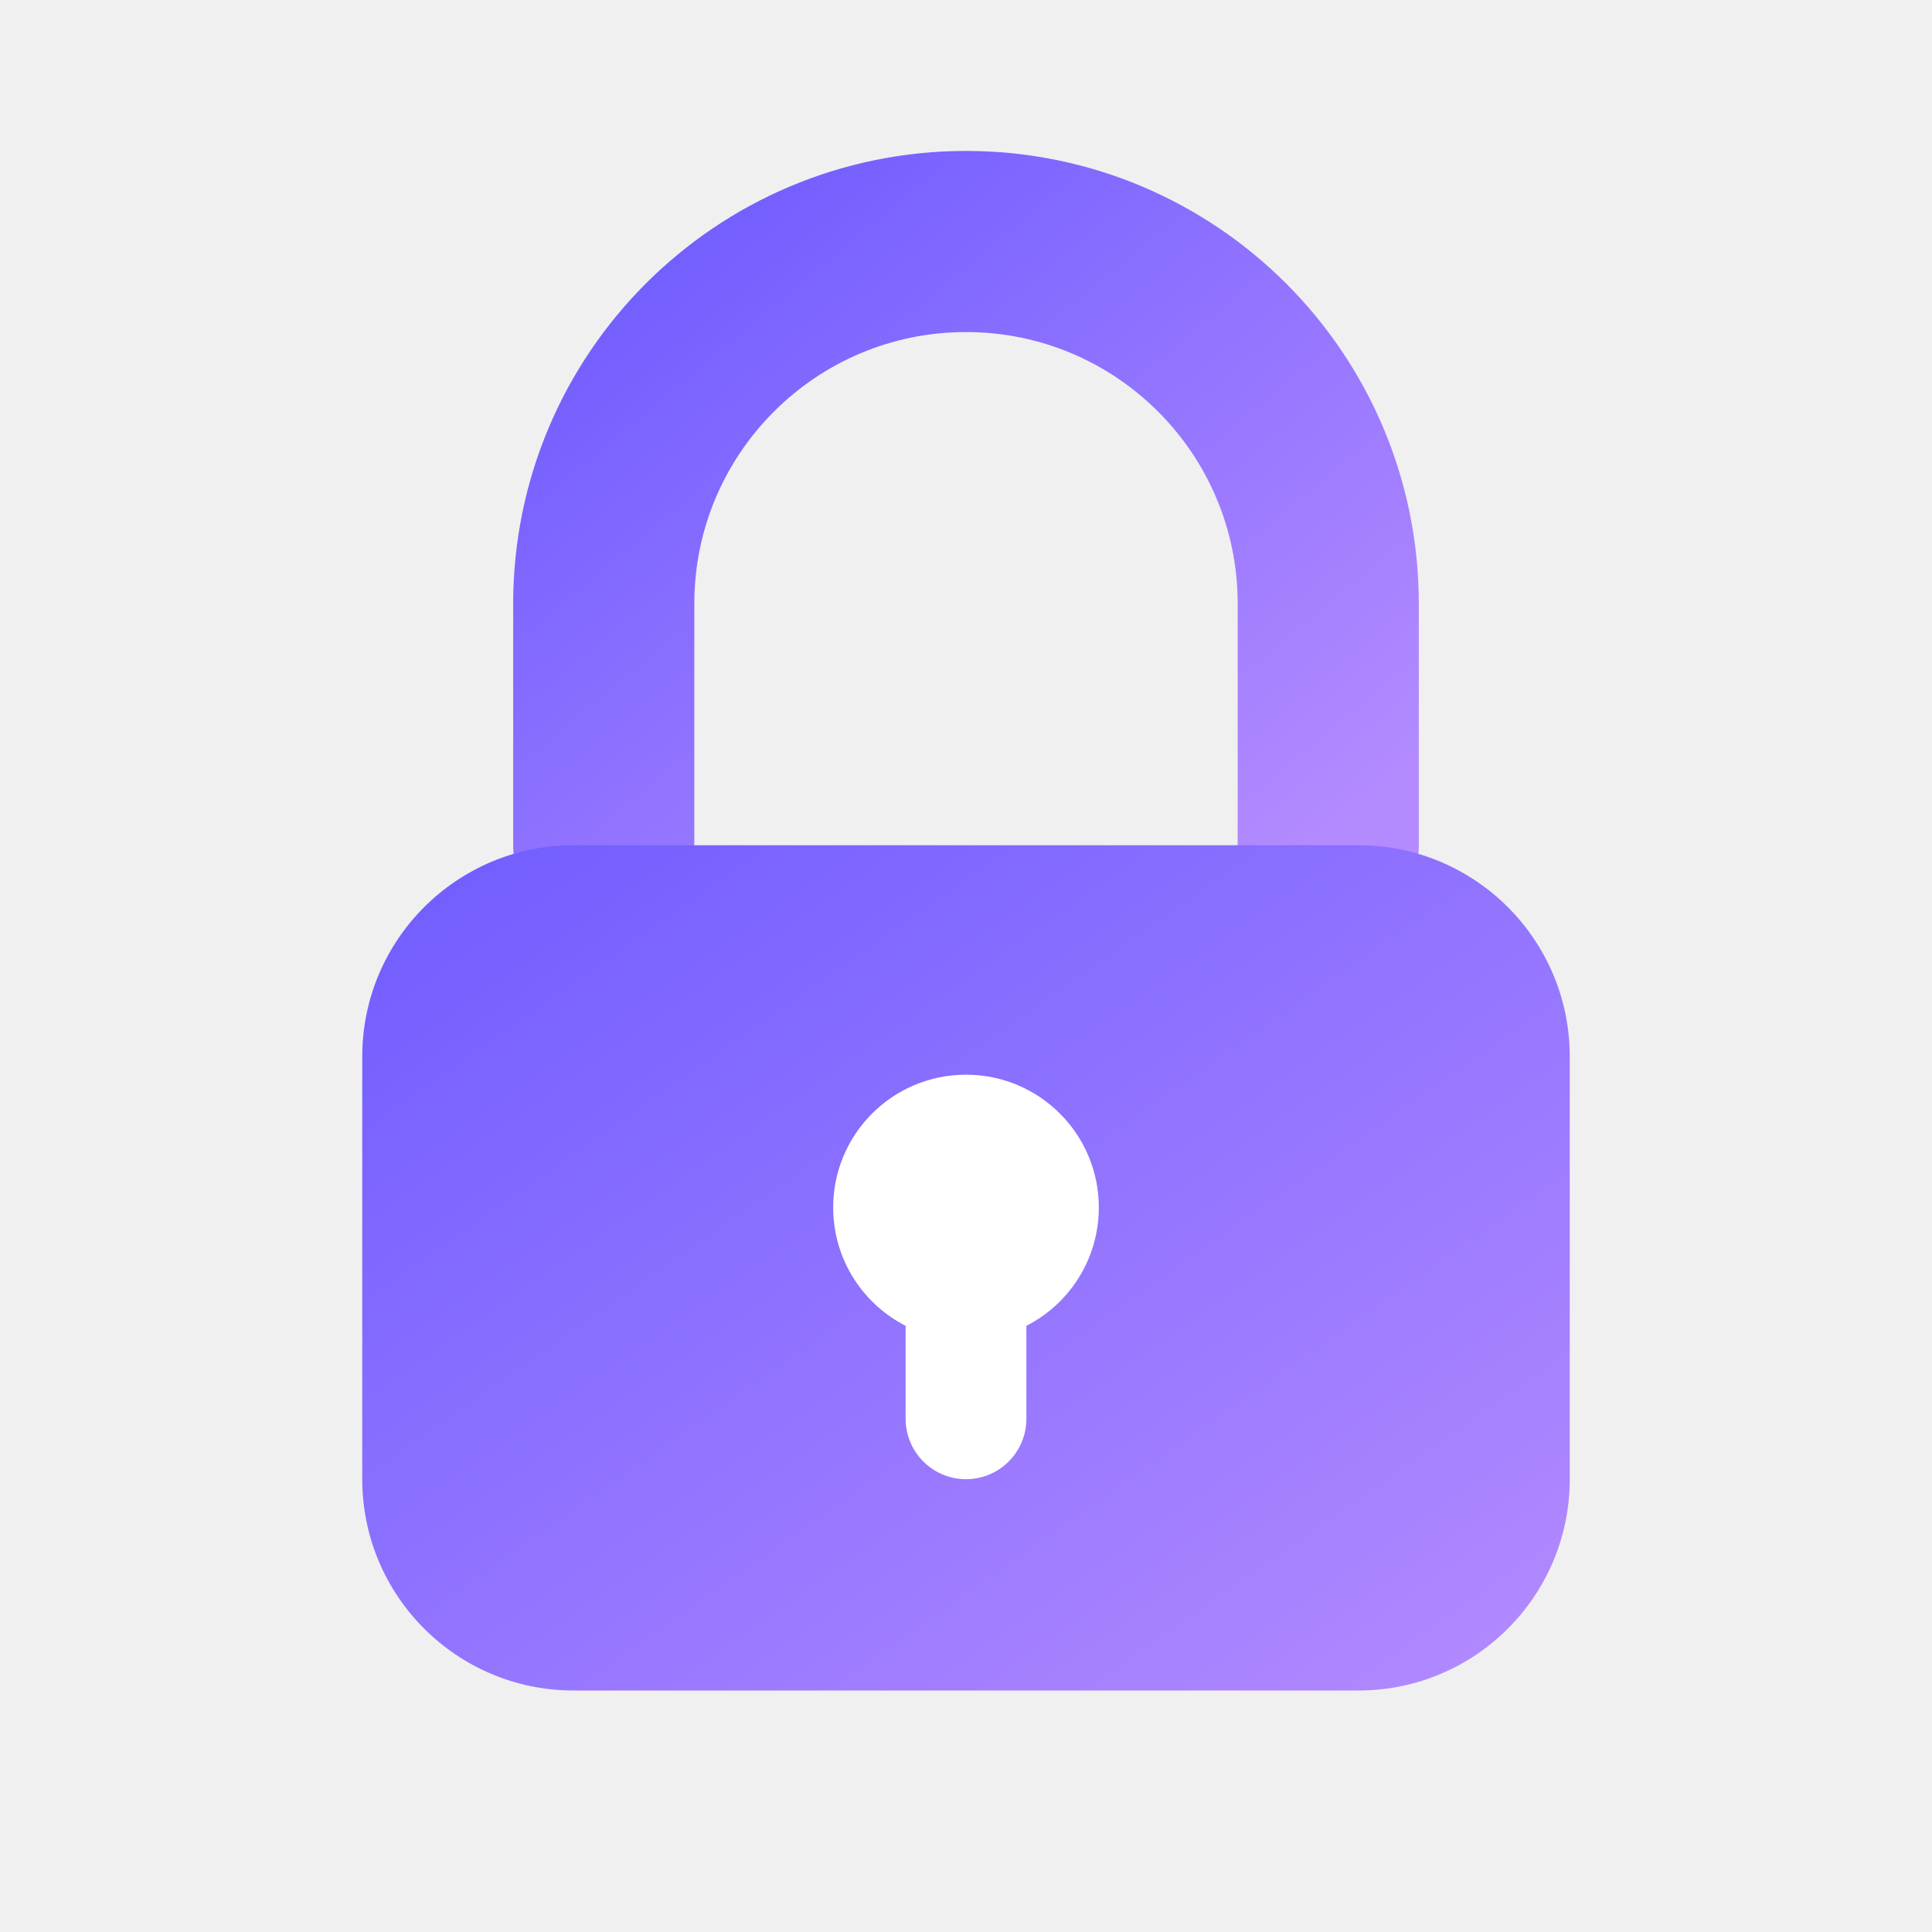
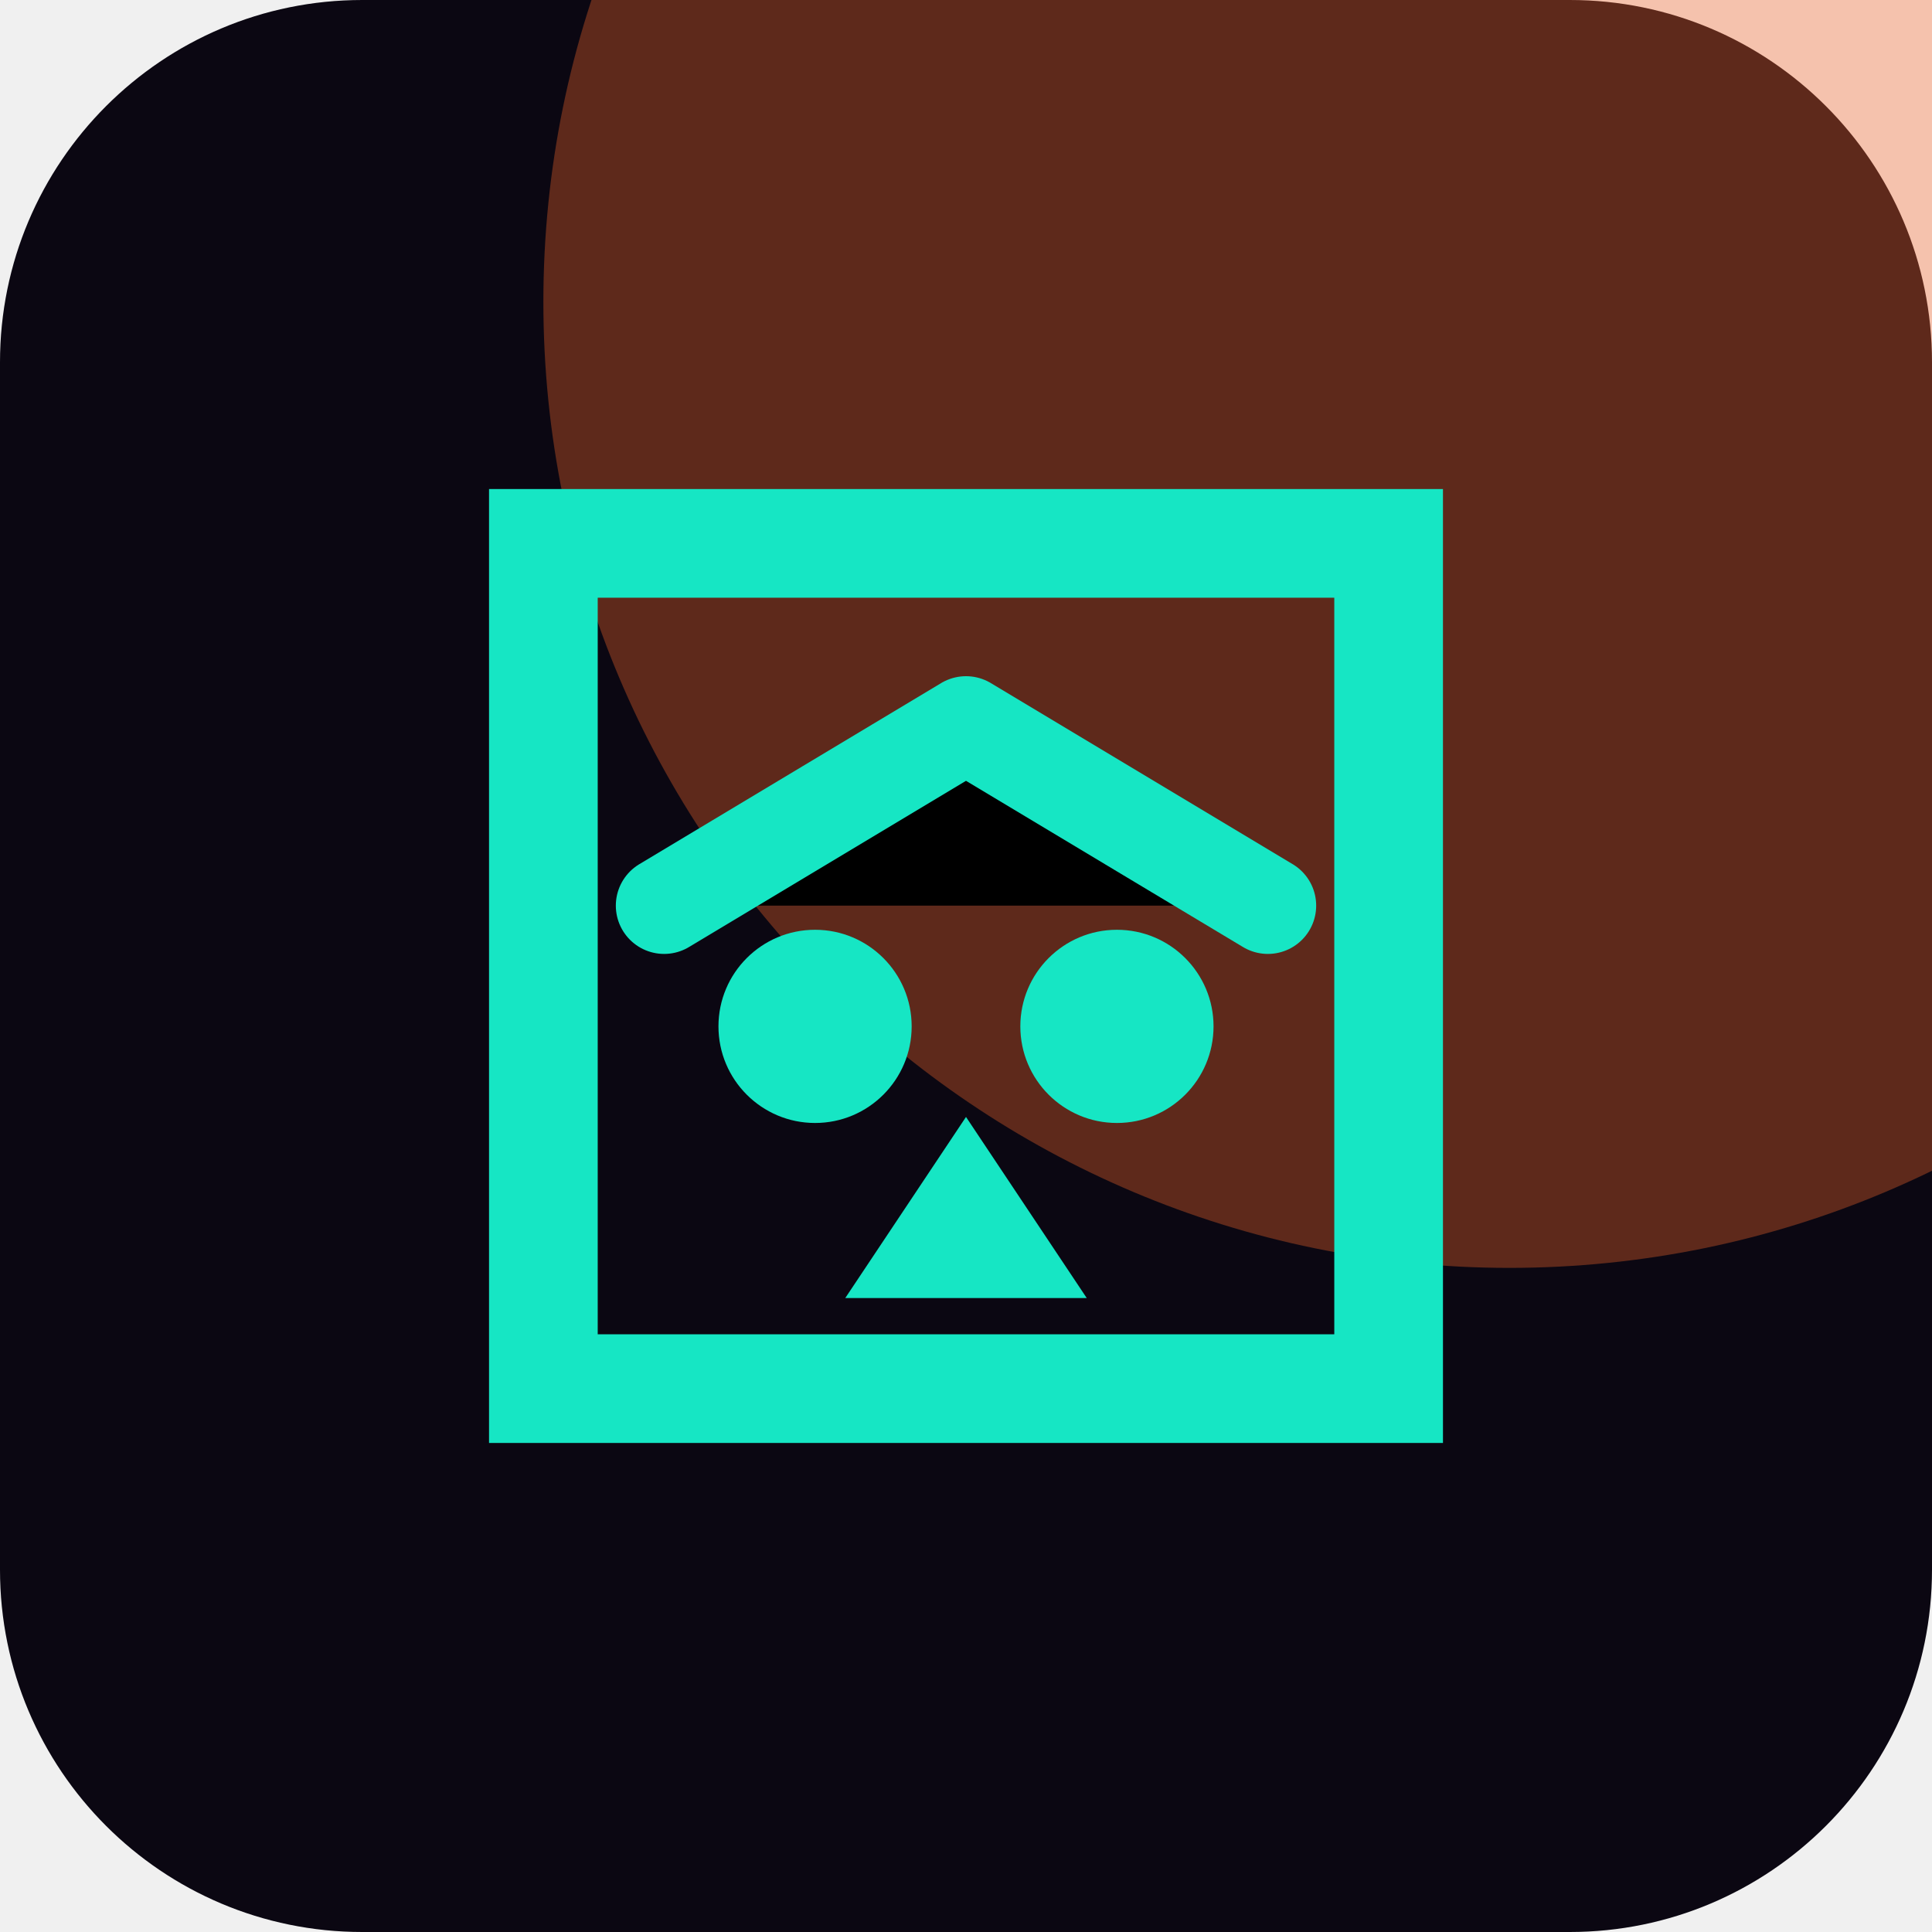
<svg xmlns="http://www.w3.org/2000/svg" viewBox="0 0 32 32" width="32" height="32" role="img" aria-label="agent-secret-manager">
-   <defs>
-     <linearGradient id="g" x1="0" y1="0" x2="1" y2="1">
-       <stop offset="0%" stop-color="#6f5cff" />
-       <stop offset="100%" stop-color="#b48bff" />
-     </linearGradient>
-   </defs>
-   <path d="M10 14V10a6 6 0 0 1 12 0v4" fill="none" stroke="url(#g)" stroke-width="3" stroke-linecap="round" />
-   <rect x="6" y="14" width="20" height="14" rx="3.5" fill="url(#g)" />
-   <circle cx="16" cy="20" r="2.2" fill="#ffffff" />
-   <path d="M16 20v3.5" stroke="#ffffff" stroke-width="2" stroke-linecap="round" />
+   <rect width="32" height="32" rx="6" fill="#0B0712" />
+   <circle cx="25" cy="5" r="16" fill="#FF6A2C" opacity="0.34" />
+   <path d="M9 9h14v14H9z" fill="none" stroke="#16E6C4" stroke-width="1.8" />
+   <path d="M11 15l5-3 5 3" stroke="#16E6C4" stroke-width="1.6" stroke-linecap="round" stroke-linejoin="round" />
+   <circle cx="13.5" cy="17" r="1.6" fill="#16E6C4" />
+   <circle cx="18.5" cy="17" r="1.6" fill="#16E6C4" />
+   <path d="M16 18.5l-2 3h4z" fill="#16E6C4" />
+   <path d="M12 23h8" stroke="#16E6C4" stroke-width="1.4" stroke-linecap="round" />
</svg>
